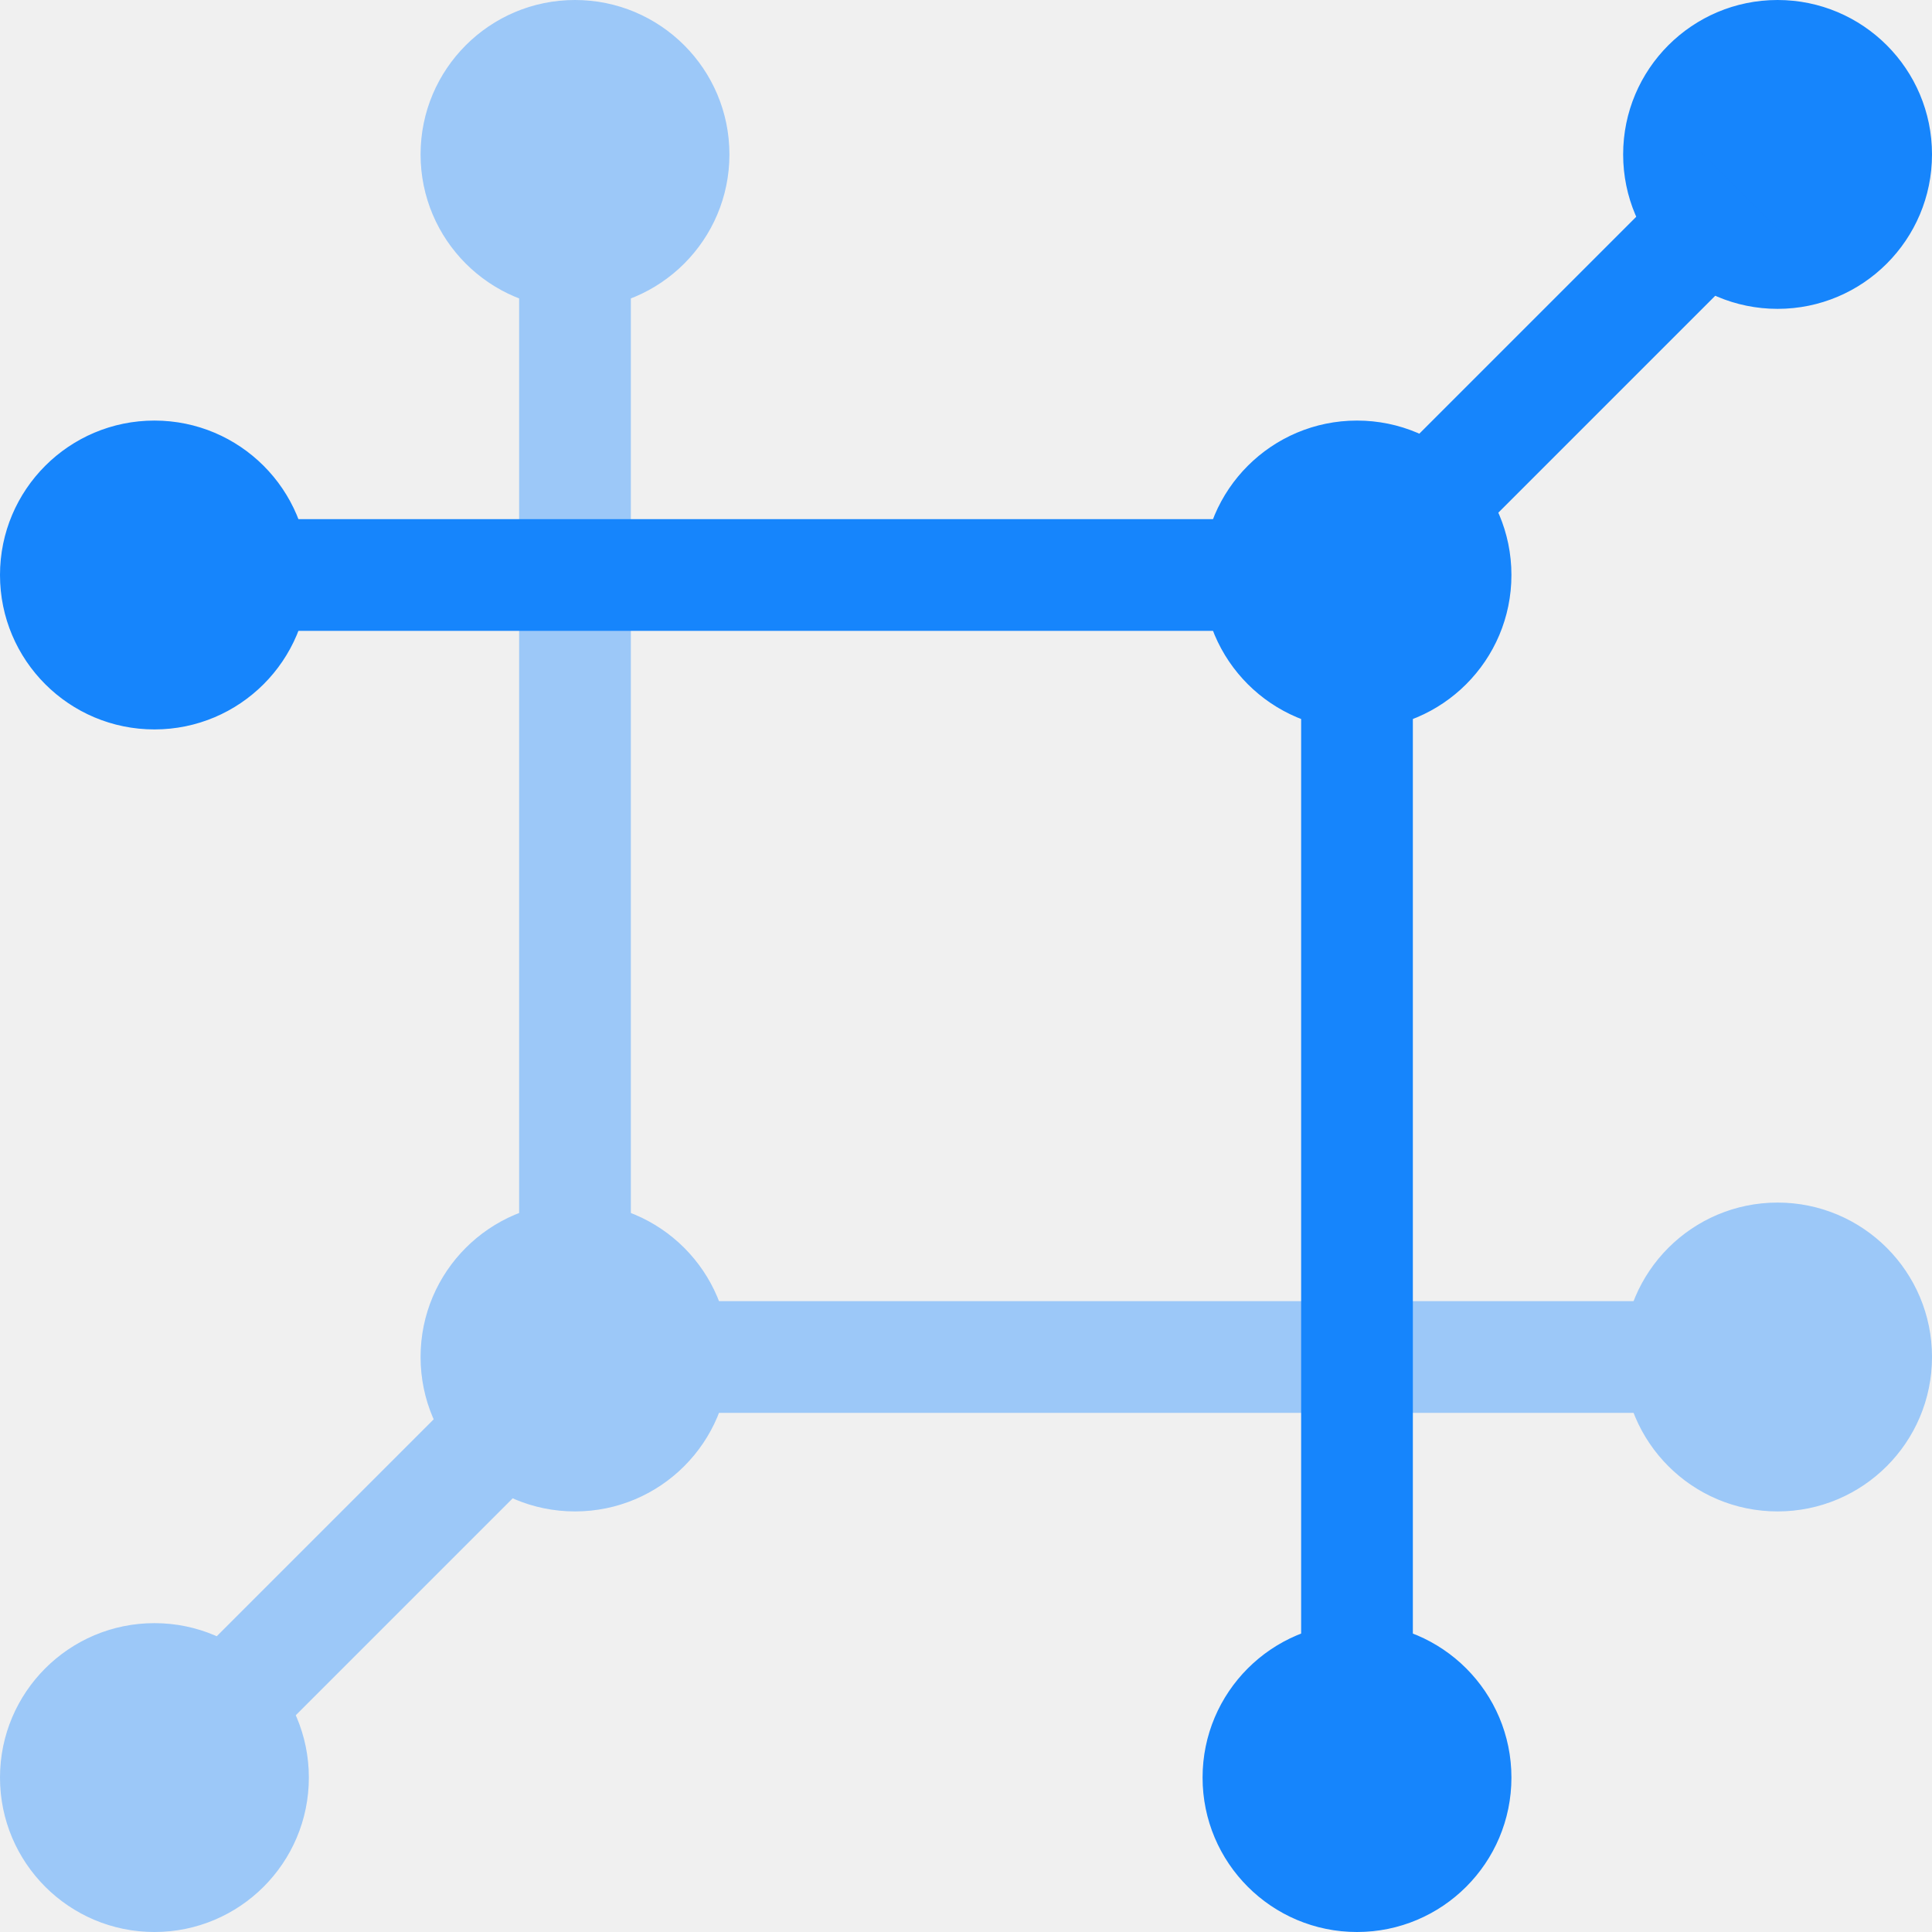
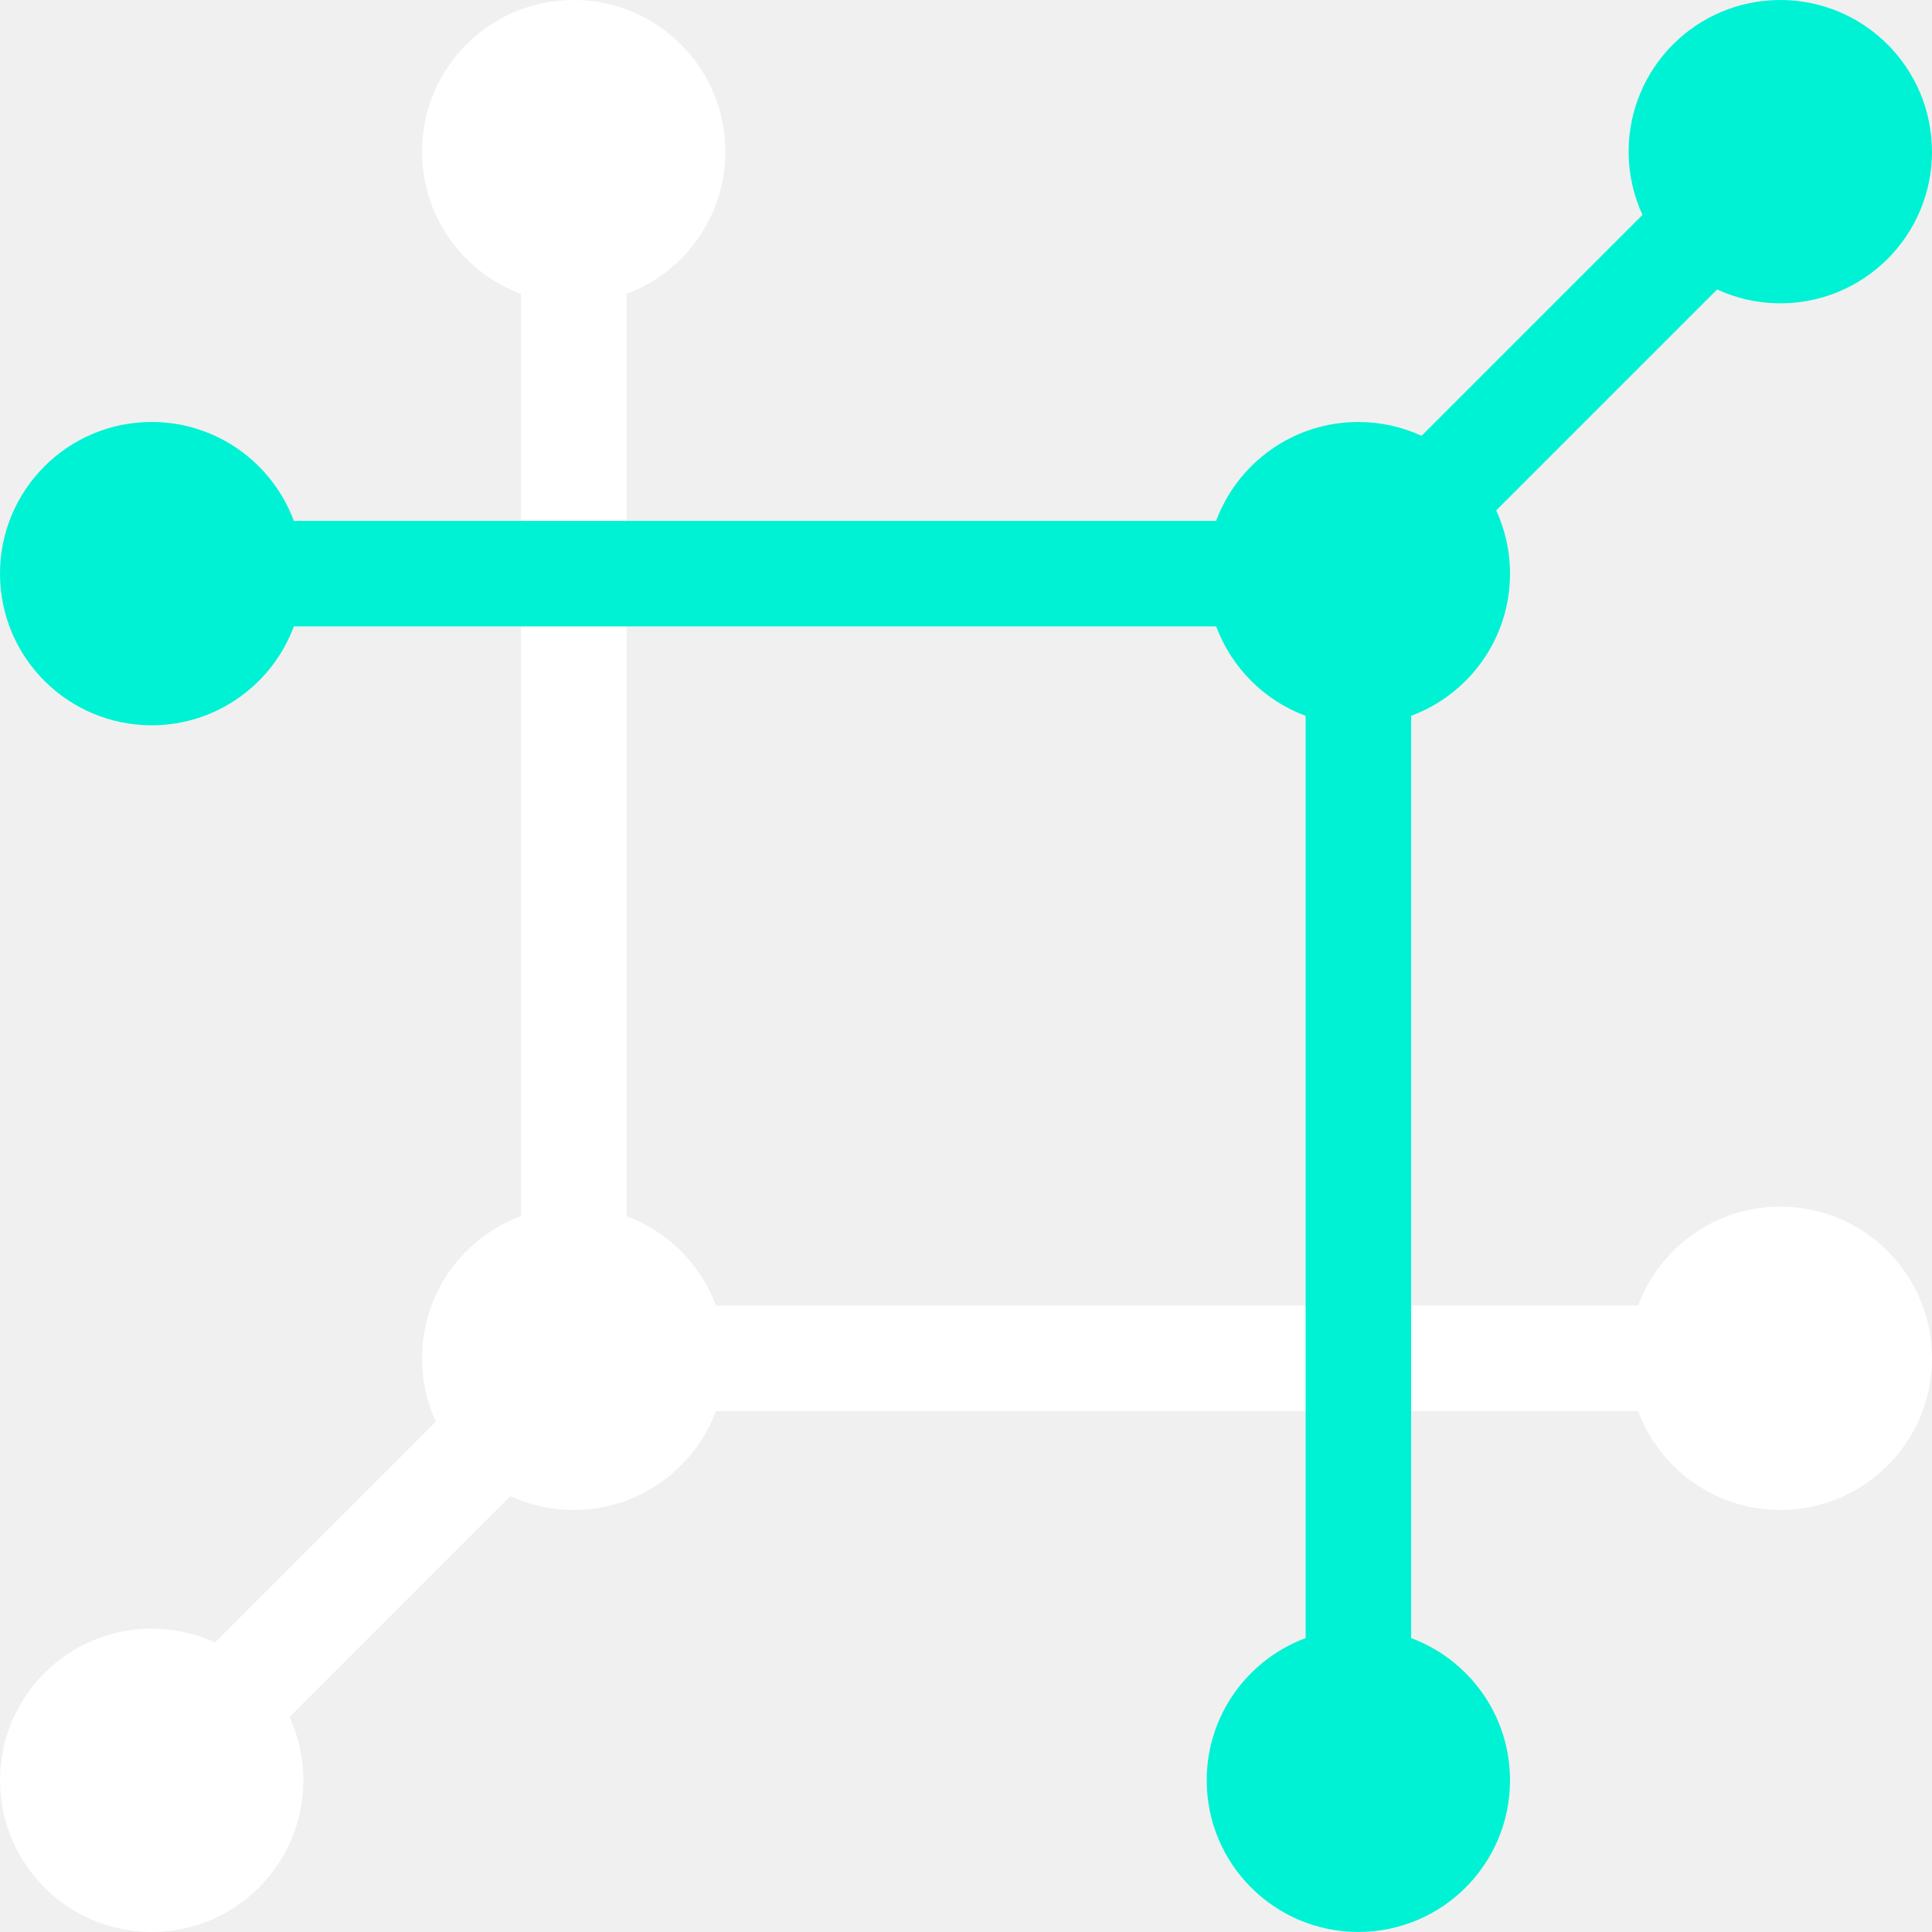
- <svg xmlns="http://www.w3.org/2000/svg" viewBox="13.5 13.5 294 294">
-   <g fill="#9cc8f8" stroke="#9cc8f8">
-     <circle cx="37" cy="284" r="23" />
-     <circle cx="101" cy="37" r="23" />
-     <circle cx="101" cy="220" r="23" />
-     <circle cx="284" cy="220" r="23" />
-     <path d="M93 37h16v180H93z" />
-     <path d="M101 212h180v16H101z" />
-     <path d="M101 208.686 112.314 220l-63.64 63.64-11.314-11.314z" />
-   </g>
-   <g fill="#1685fc" stroke="#1685fc">
-     <circle cx="284" cy="37" r="23" />
-     <circle cx="37" cy="101" r="23" />
-     <circle cx="220" cy="101" r="23" />
-     <circle cx="220" cy="284" r="23" />
-     <path d="M37 93h180v16H37z" />
-     <path d="M212 101h16v180h-16z" />
-     <path d="M220 112.314 208.686 101l63.64-63.64 11.314 11.314z" />
+ <svg xmlns="http://www.w3.org/2000/svg" id="Layer_2" width="366" height="365.99" viewBox="0 0 366 365.99">
+   <g id="Layer_1-2">
+     <path d="M337.27,228.59c-12.35,0-22.88,7.8-26.94,18.74h-174.71c-2.9-7.83-9.12-14.04-16.95-16.95V55.67c10.94-4.06,18.74-14.59,18.74-26.94,0-15.87-12.86-28.73-28.73-28.73s-28.73,12.86-28.73,28.73c0,12.35,7.8,22.88,18.74,26.94v174.71c-10.94,4.06-18.74,14.59-18.74,26.94,0,4.28.94,8.33,2.62,11.98l-41.85,41.85c-3.65-1.68-7.7-2.62-11.98-2.62C12.87,308.53.01,321.39.01,337.26s12.86,28.73,28.73,28.73c15.87,0,28.73-12.86,28.73-28.73,0-4.28-.94-8.33-2.62-11.98l41.85-41.85c3.65,1.68,7.7,2.62,11.98,2.62,12.35,0,22.88-7.8,26.94-18.74h174.71c4.06,10.94,14.59,18.74,26.94,18.74,15.87,0,28.73-12.86,28.73-28.73s-12.86-28.73-28.73-28.73l-0-0Z" style="fill:#fff;" />
+     <path d="M366,28.73c0,15.87-12.86,28.73-28.73,28.73-4.28,0-8.33-.94-11.98-2.62l-41.85,41.85c1.68,3.65,2.62,7.7,2.62,11.98,0,12.35-7.8,22.88-18.74,26.94v174.71c10.94,4.06,18.74,14.59,18.74,26.94,0,15.87-12.86,28.73-28.73,28.73s-28.73-12.86-28.73-28.73c0-12.35,7.8-22.88,18.74-26.94v-174.71c-7.83-2.9-14.04-9.12-16.95-16.95H55.67c-4.06,10.94-14.59,18.74-26.94,18.74-15.87,0-28.73-12.86-28.73-28.73s12.86-28.73,28.73-28.73c12.35,0,22.88,7.8,26.94,18.74h174.71c4.06-10.94,14.59-18.74,26.94-18.74,4.28,0,8.33.94,11.98,2.62l41.85-41.85c-1.68-3.65-2.62-7.7-2.62-11.98C308.53,12.86,321.39 0,337.26 0s28.73,12.86,28.73,28.73l.01-0Z" style="fill:#00f2d4;" />
  </g>
</svg>
